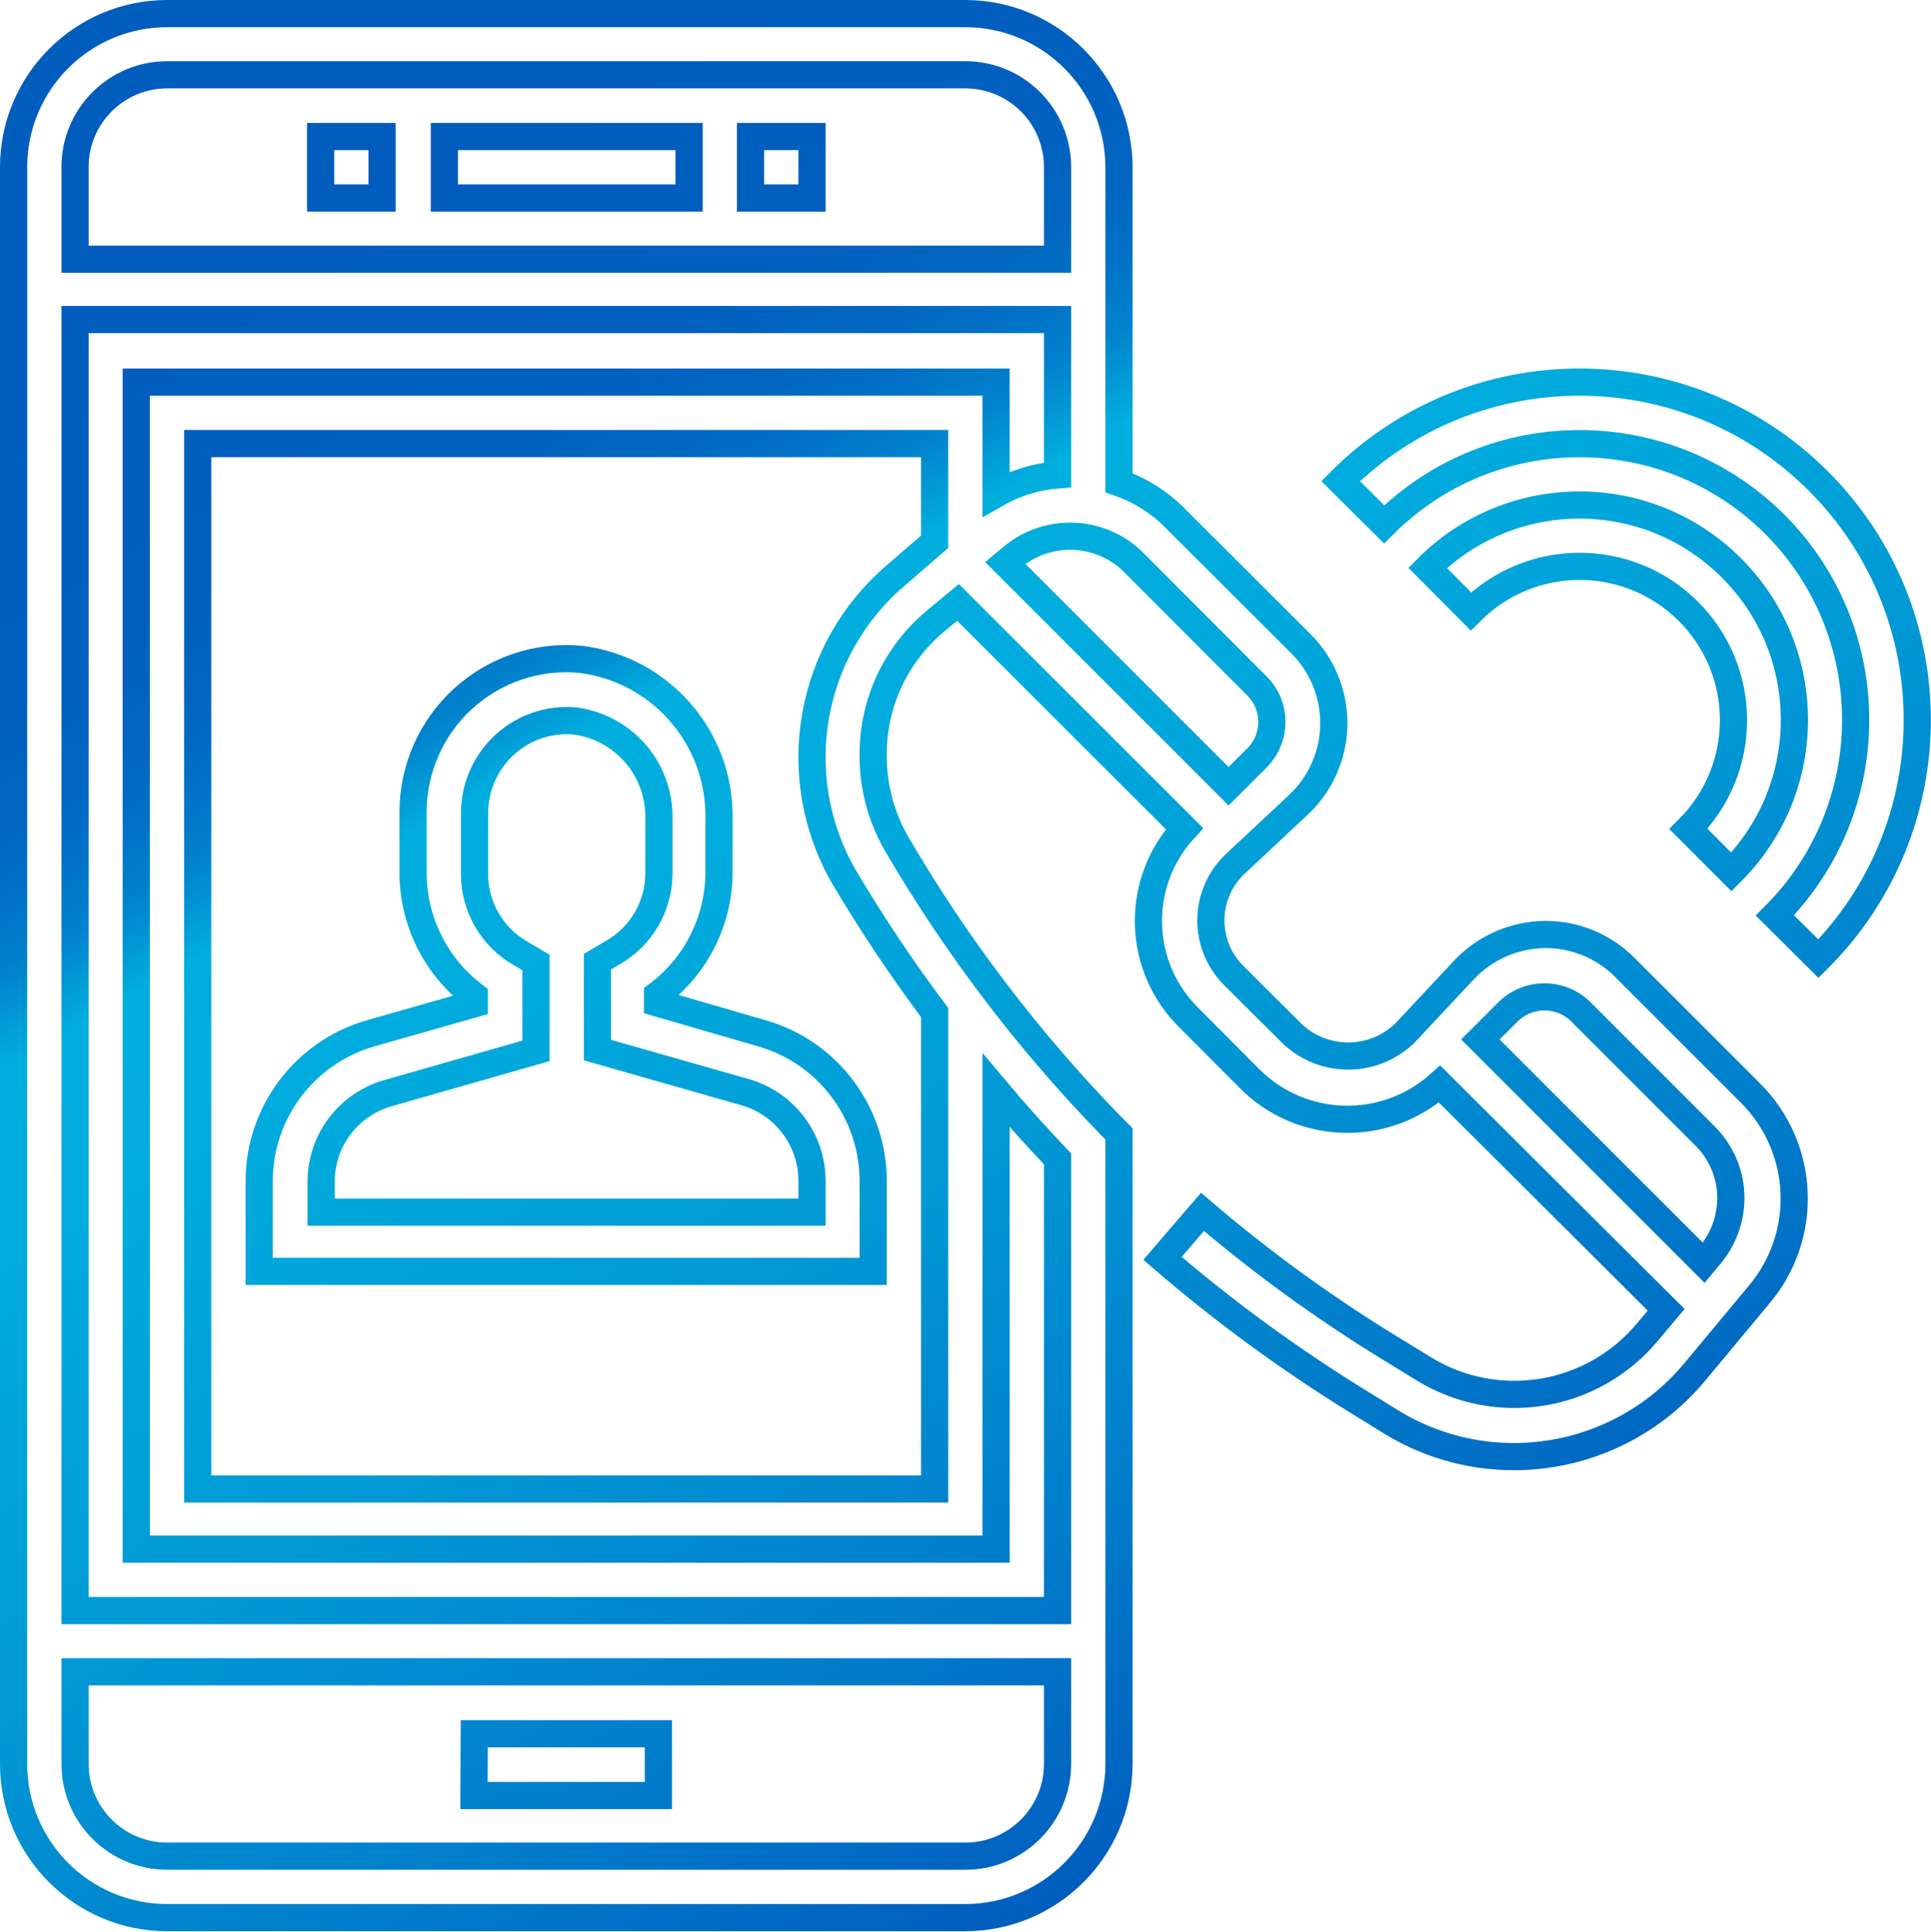
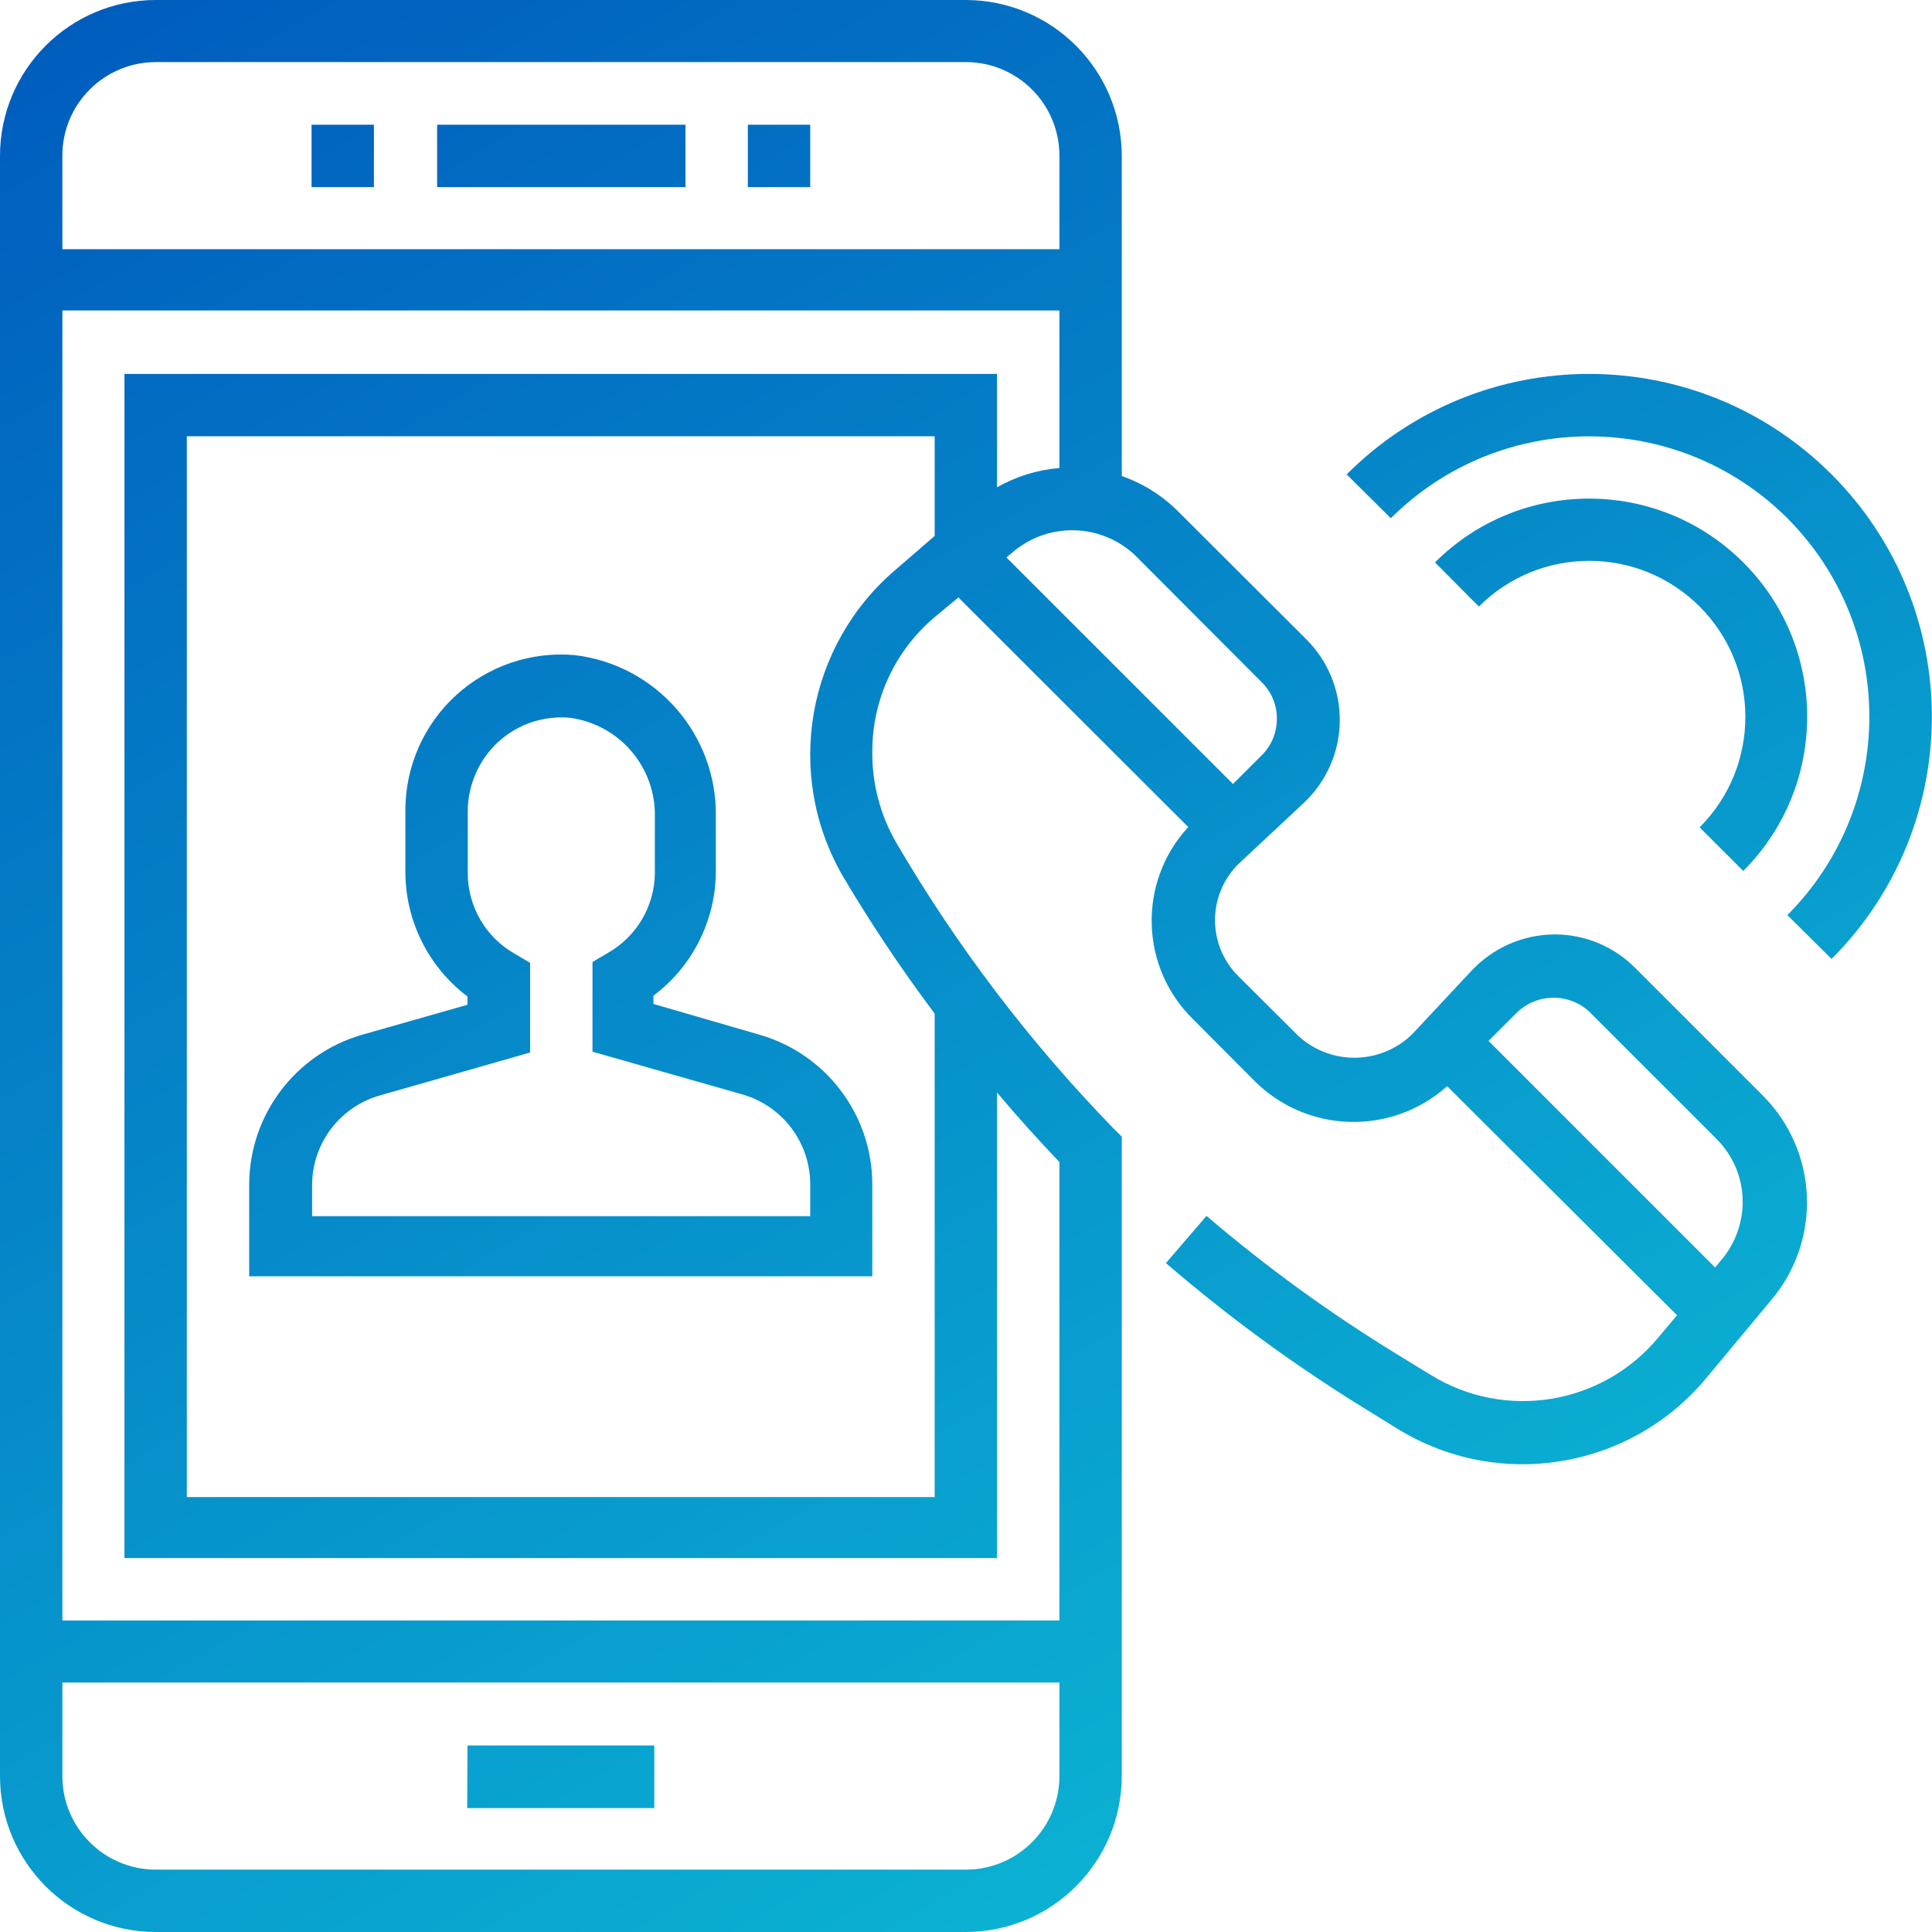
- <svg xmlns="http://www.w3.org/2000/svg" id="Слой_1" data-name="Слой 1" viewBox="0 0 71 71.01">
+ <svg xmlns="http://www.w3.org/2000/svg" id="Слой_1" data-name="Слой 1" viewBox="0 0 70 70.01">
  <defs>
-     <style>.cls-1{fill:none;stroke-miterlimit:10;stroke:url(#Безымянный_градиент_3);}</style>
-     <linearGradient id="Безымянный_градиент_3" x1="7.93" y1="-1.98" x2="46.84" y2="65.41" gradientUnits="userSpaceOnUse">
-       <stop offset="0.13" stop-color="#005dbe" />
-       <stop offset="0.26" stop-color="#005fbf" />
-       <stop offset="0.31" stop-color="#0066c1" />
-       <stop offset="0.34" stop-color="#0071c6" />
-       <stop offset="0.37" stop-color="#0082cd" />
-       <stop offset="0.39" stop-color="#0098d5" />
-       <stop offset="0.41" stop-color="#00afde" />
-       <stop offset="0.52" stop-color="#00a9dc" />
-       <stop offset="0.67" stop-color="#0099d5" />
-       <stop offset="0.84" stop-color="#007ecb" />
-       <stop offset="1" stop-color="#005dbe" />
+     <style>.cls-1{fill:url(#Безымянный_градиент_6);}</style>
+     <linearGradient id="Безымянный_градиент_6" x1="1.02" y1="71.19" x2="5.82" y2="62.88" gradientTransform="matrix(8, 0, 0, -8, 0, 568)" gradientUnits="userSpaceOnUse">
+       <stop offset="0" stop-color="#005dbe" />
+       <stop offset="1" stop-color="#0bb1d3" />
    </linearGradient>
  </defs>
-   <path class="cls-1" d="M24.9,7.53h-9V5.27h9Zm4.52-2.26H27.16V7.53h2.26Zm-15.81,0H11.35V7.53h2.26Zm3.38,61h6.78V64H17ZM.06,65.11V6.4A5.65,5.65,0,0,1,5.7.75H35.06A5.66,5.66,0,0,1,40.71,6.4V18a5.4,5.4,0,0,1,2.07,1.31l4.62,4.61a4.12,4.12,0,0,1-.1,5.93L45,32a2.86,2.86,0,0,0-.07,4.12l2.18,2.17a3,3,0,0,0,4.12-.06l2.16-2.31a4.16,4.16,0,0,1,3-1.31,4.11,4.11,0,0,1,2.92,1.21l4.62,4.62a5.48,5.48,0,0,1,.33,7.4l-2.38,2.86a8.65,8.65,0,0,1-11.17,1.83l-1.23-.76a56.11,56.11,0,0,1-7.17-5.25l1.47-1.71a53.89,53.89,0,0,0,6.88,5l1.24.76a6.37,6.37,0,0,0,8.25-1.35l.68-.81L52.5,40.11a5.08,5.08,0,0,1-7-.21l-2.17-2.18a5,5,0,0,1-.21-7L34.79,22.4l-.82.68a6.35,6.35,0,0,0-2.3,4.9,6.44,6.44,0,0,0,.87,3.31,53.73,53.73,0,0,0,7.85,10.33l.32.32V65.11a5.66,5.66,0,0,1-5.65,5.65H5.7A5.65,5.65,0,0,1,.06,65.11ZM55,37.47l-1,1,8.21,8.21.25-.3a3.27,3.27,0,0,0,.75-2.07,3.21,3.21,0,0,0-.95-2.29l-4.62-4.62A1.91,1.91,0,0,0,55,37.47ZM38.45,65.11V61.72H2.32v3.39A3.39,3.39,0,0,0,5.7,68.5H35.06A3.39,3.39,0,0,0,38.45,65.11Zm0-22.25c-.78-.82-1.53-1.65-2.26-2.52V57.21H4.57V14.3H36.19v4.11a5.43,5.43,0,0,1,2.26-.7V12H2.32V59.47H38.45ZM33.93,20.17V16.56H6.83V55h27.1V37.48a55.12,55.12,0,0,1-3.34-5,8.8,8.8,0,0,1,1.93-11.09Zm2.9.53-.3.25,8.21,8.21,1-1a1.86,1.86,0,0,0,.59-1.37,1.84,1.84,0,0,0-.55-1.32l-4.61-4.62A3.32,3.32,0,0,0,36.83,20.7ZM2.32,6.4V9.78H38.45V6.4A3.39,3.39,0,0,0,35.06,3H5.7A3.39,3.39,0,0,0,2.32,6.4ZM64.83,19.53a10.19,10.19,0,0,1,0,14.38l1.6,1.59A12.42,12.42,0,1,0,48.86,17.94l1.6,1.59A10.18,10.18,0,0,1,64.83,19.53Zm-1.6,12.78A7.9,7.9,0,0,0,52.06,21.13l1.59,1.6a5.65,5.65,0,0,1,8,8ZM27.6,38.25a5.65,5.65,0,0,1,4.07,5.41V47H9.09V43.66a5.66,5.66,0,0,1,4.08-5.41L17,37.16v-.3a5.66,5.66,0,0,1-2.25-4.49V30.11a5.64,5.64,0,0,1,6.14-5.62A5.8,5.8,0,0,1,26,30.34v2a5.65,5.65,0,0,1-2.26,4.49v.3ZM27,40.42l-5.47-1.56V35.61l.56-.33a3.36,3.36,0,0,0,1.7-2.91v-2a3.55,3.55,0,0,0-3.08-3.61,3.39,3.39,0,0,0-2.6.88,3.43,3.43,0,0,0-1.1,2.5v2.26a3.36,3.36,0,0,0,1.7,2.91l.56.33v3.25l-5.46,1.56a3.38,3.38,0,0,0-2.44,3.24v1.13H29.42V43.66A3.39,3.39,0,0,0,27,40.42Z" transform="translate(0.44 -0.25)" />
+   <path class="cls-1" d="M24.9,7.53h-9V5.27h9Zm4.52-2.26H27.16V7.53h2.26Zm-15.81,0H11.35V7.53h2.26Zm3.38,61h6.78V64H17ZM.06,65.11V6.4A5.65,5.65,0,0,1,5.7.75H35.06A5.66,5.66,0,0,1,40.71,6.4V18a5.4,5.4,0,0,1,2.07,1.31l4.62,4.61a4.12,4.12,0,0,1-.1,5.93L45,32a2.86,2.86,0,0,0-.07,4.12l2.18,2.17a3,3,0,0,0,4.12-.06l2.16-2.31a4.16,4.16,0,0,1,3-1.31,4.11,4.11,0,0,1,2.92,1.21l4.62,4.62a5.48,5.48,0,0,1,.33,7.4l-2.38,2.86a8.65,8.65,0,0,1-11.17,1.83l-1.23-.76a56.11,56.11,0,0,1-7.17-5.25l1.47-1.71a53.89,53.89,0,0,0,6.88,5l1.24.76a6.37,6.37,0,0,0,8.25-1.35l.68-.81L52.5,40.11a5.08,5.08,0,0,1-7-.21l-2.17-2.18a5,5,0,0,1-.21-7L34.79,22.4l-.82.68a6.35,6.35,0,0,0-2.3,4.9,6.44,6.44,0,0,0,.87,3.31,53.73,53.73,0,0,0,7.85,10.33l.32.32V65.11a5.66,5.66,0,0,1-5.65,5.65H5.7A5.65,5.65,0,0,1,.06,65.11ZM55,37.47l-1,1,8.21,8.21.25-.3a3.27,3.27,0,0,0,.75-2.07,3.21,3.21,0,0,0-.95-2.29l-4.62-4.62A1.91,1.91,0,0,0,55,37.47ZM38.45,65.11V61.72H2.32v3.39A3.39,3.39,0,0,0,5.7,68.5H35.06A3.39,3.39,0,0,0,38.45,65.11Zm0-22.25c-.78-.82-1.53-1.65-2.26-2.52V57.21H4.57V14.3H36.19v4.11a5.43,5.43,0,0,1,2.26-.7V12H2.32V59.47H38.45ZM33.93,20.17V16.56H6.83V55h27.1V37.48a55.12,55.12,0,0,1-3.34-5,8.8,8.8,0,0,1,1.93-11.09Zm2.9.53-.3.25,8.21,8.21,1-1a1.86,1.86,0,0,0,.59-1.37,1.84,1.84,0,0,0-.55-1.32l-4.61-4.62A3.32,3.32,0,0,0,36.83,20.7ZM2.32,6.4V9.78H38.45V6.4A3.39,3.39,0,0,0,35.06,3H5.7A3.39,3.39,0,0,0,2.32,6.4ZM64.83,19.53a10.19,10.19,0,0,1,0,14.38l1.6,1.59A12.42,12.42,0,1,0,48.86,17.94l1.6,1.59A10.18,10.18,0,0,1,64.83,19.53Zm-1.6,12.78A7.9,7.9,0,0,0,52.06,21.13l1.59,1.6a5.65,5.65,0,0,1,8,8ZM27.6,38.25a5.65,5.65,0,0,1,4.07,5.41V47H9.09V43.66a5.66,5.66,0,0,1,4.08-5.41L17,37.16v-.3a5.66,5.66,0,0,1-2.25-4.49V30.11a5.64,5.64,0,0,1,6.14-5.62A5.8,5.8,0,0,1,26,30.34v2a5.65,5.65,0,0,1-2.26,4.49v.3ZM27,40.42l-5.47-1.56V35.61l.56-.33a3.36,3.36,0,0,0,1.7-2.91v-2a3.55,3.55,0,0,0-3.08-3.61,3.39,3.39,0,0,0-2.6.88,3.43,3.43,0,0,0-1.1,2.5v2.26a3.36,3.36,0,0,0,1.7,2.91l.56.33v3.25l-5.46,1.56a3.38,3.38,0,0,0-2.44,3.24v1.13H29.42V43.66A3.39,3.39,0,0,0,27,40.42Z" transform="translate(-0.06 -0.75)" />
</svg>
